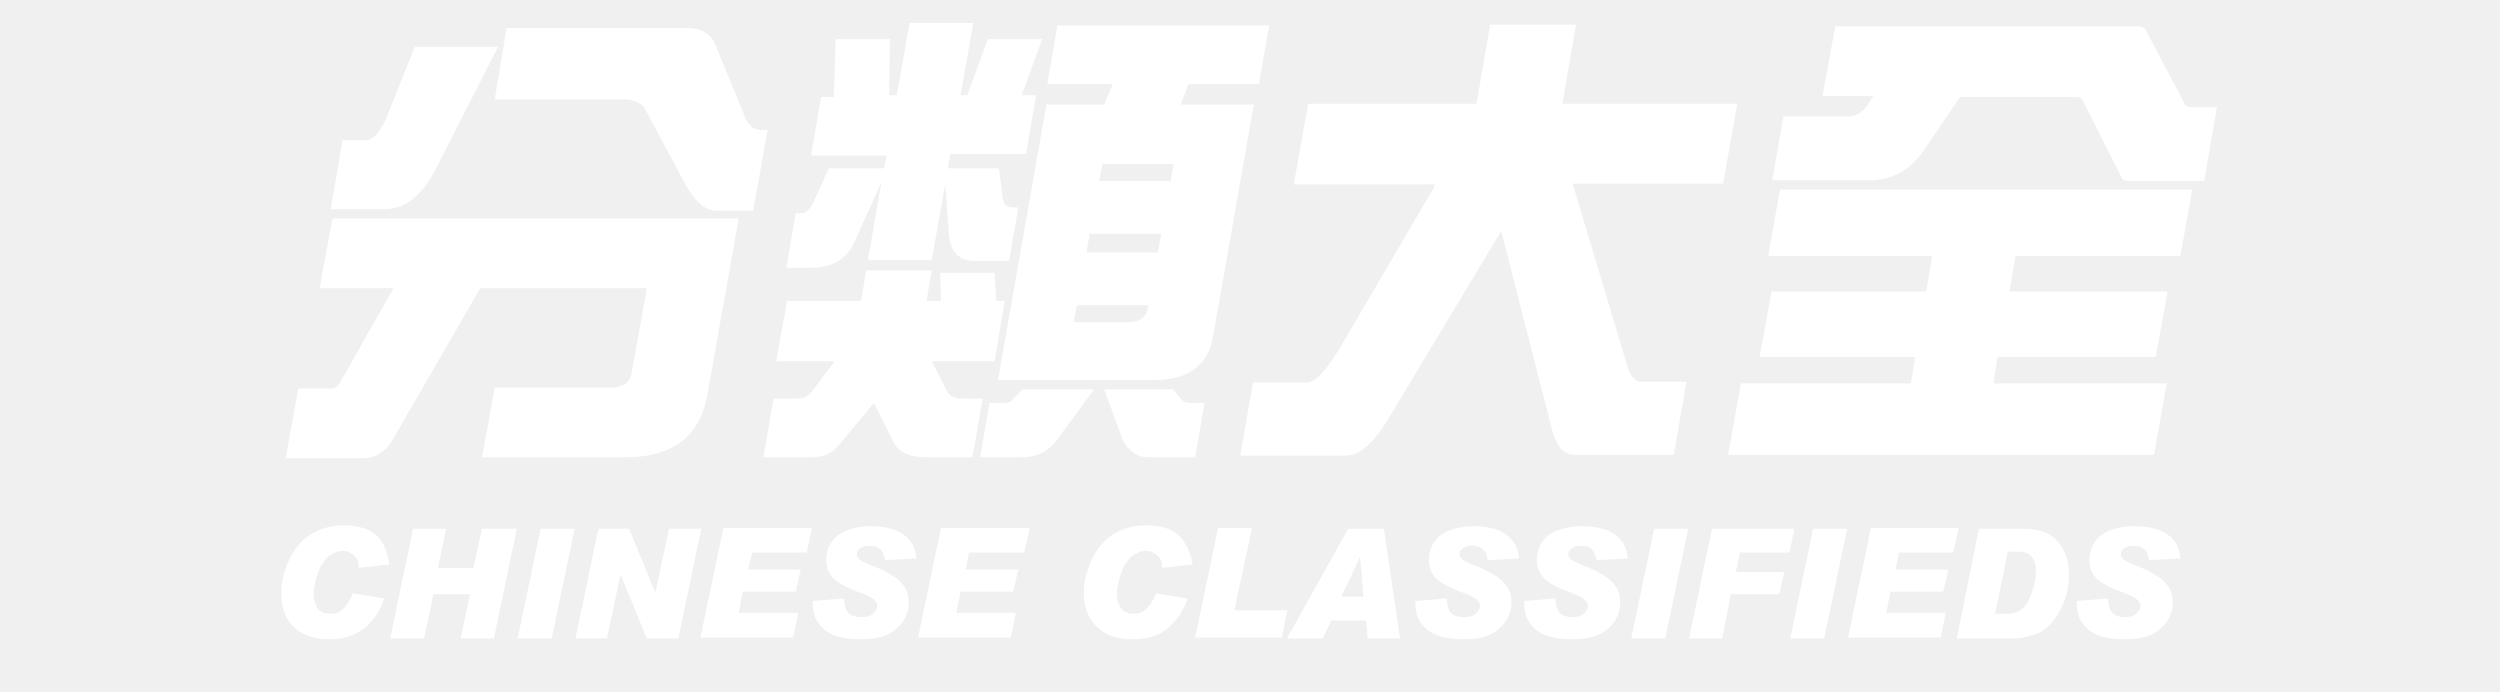
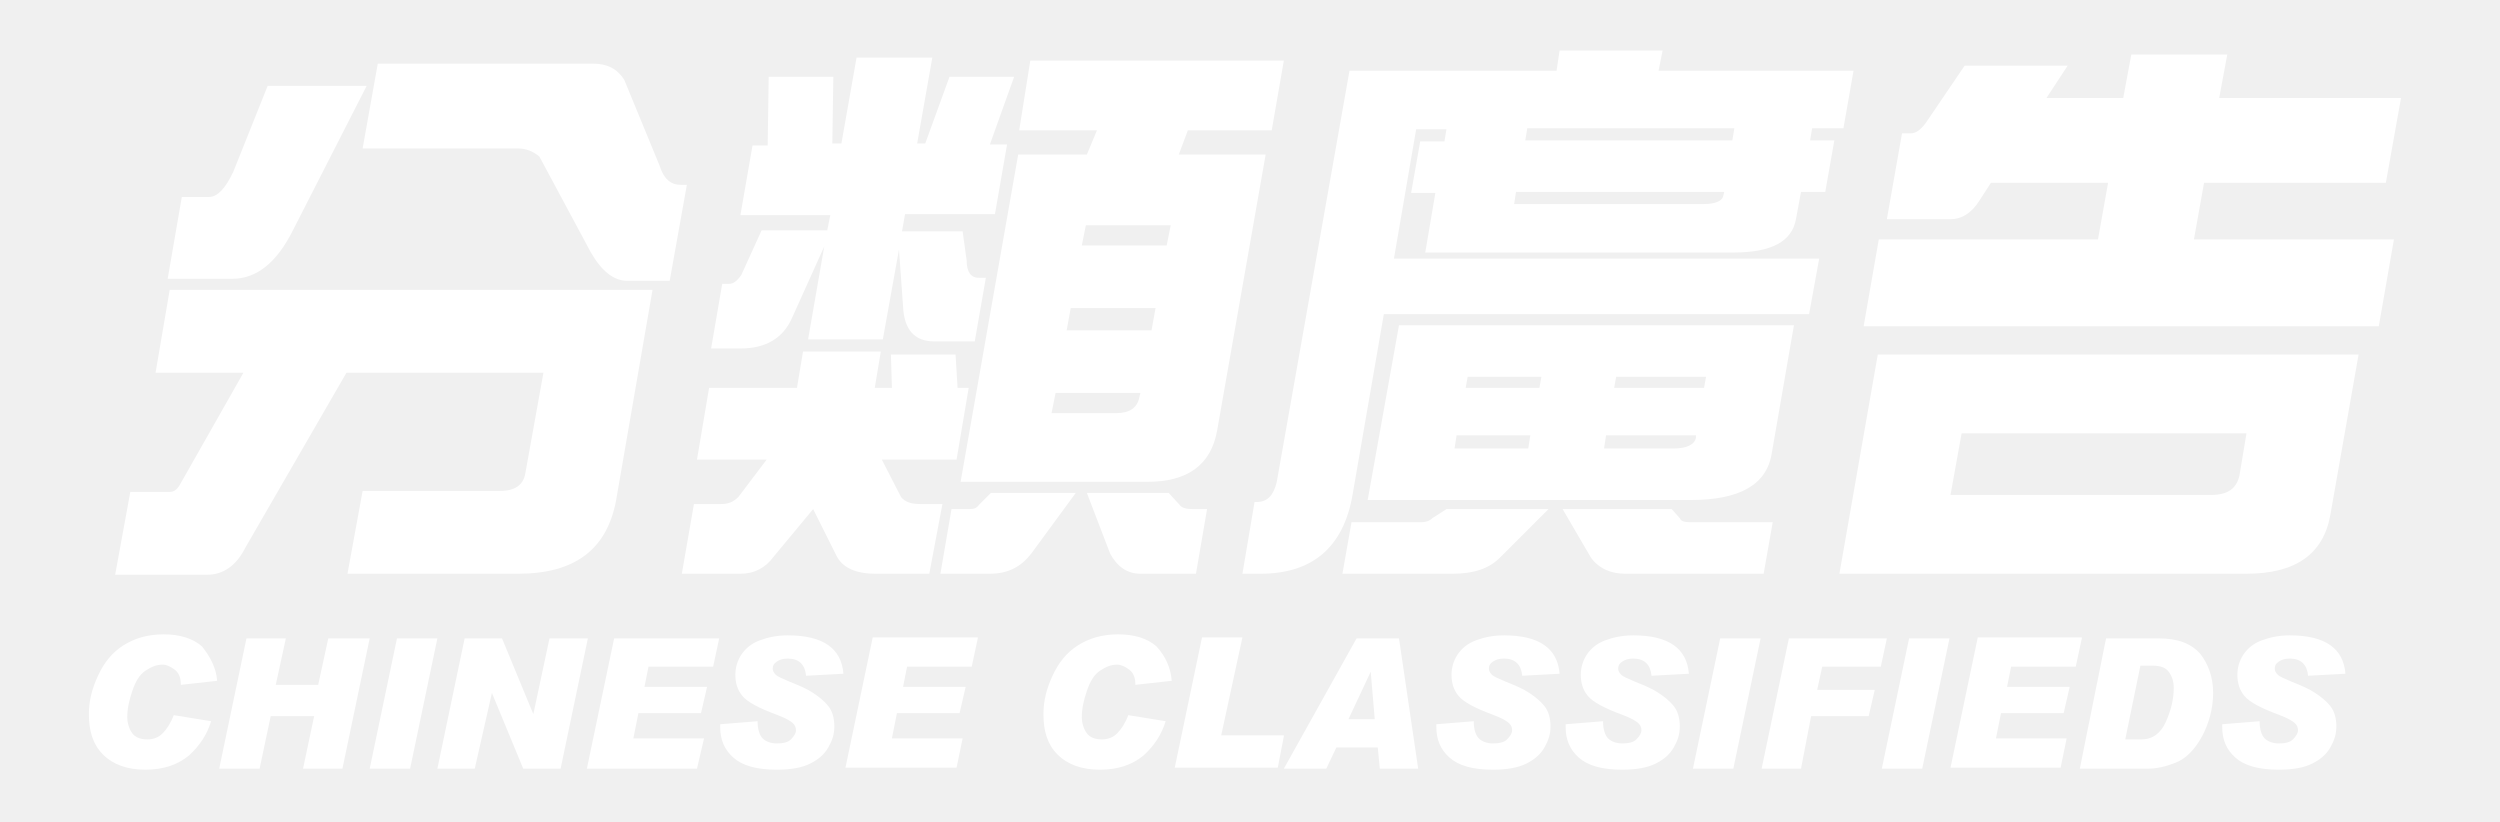
- <svg xmlns="http://www.w3.org/2000/svg" version="1.1" id="Layer_1" x="0px" y="0px" viewBox="0 0 294.1 81.3" style="enable-background:new 0 0 294.1 81.3;" xml:space="preserve">
+ <svg xmlns="http://www.w3.org/2000/svg" version="1.1" id="Layer_1" x="0px" y="0px" viewBox="0 0 247.5 81.3" style="enable-background:new 0 0 247.5 81.3;" xml:space="preserve">
  <style type="text/css">
	.st0{fill:#FFFFFF;}
</style>
  <g>
-     <path class="st0" d="M39.1,25.7h47.8l-3.7,20.8c-0.9,4.9-4.1,7.3-9.7,7.3H56.7l1.5-8.2h13.6c1.5,0,2.3-0.6,2.5-1.7l1.8-10H56.5   l-10,17.3c-0.9,1.8-2.2,2.7-3.8,2.7h-9.1l1.5-8.2h3.9c0.4,0,0.7-0.2,1-0.7l6.3-11.1h-8.7L39.1,25.7z M48.8,5.5h9.8l-7.3,14.3   c-1.6,3.2-3.6,4.8-6,4.8h-6.4l1.4-8.1h2.7c0.8,0,1.6-0.8,2.4-2.5L48.8,5.5z M59.6,3.3h21.3c1.4,0,2.4,0.5,3.1,1.6l3.5,8.5   c0.4,1.3,1.1,1.9,2.1,1.9h0.7l-1.7,9.5h-4.2c-1.3,0-2.5-0.9-3.6-2.8l-5.1-9.5c-0.6-0.5-1.3-0.8-2.1-0.8H58.2L59.6,3.3z" />
-     <path class="st0" d="M118.2,35.4l-1.2,7.1h-7.4l1.9,3.7c0.4,0.5,1,0.7,1.9,0.7h2.2l-1.2,6.9H109c-2,0-3.3-0.6-3.9-1.8l-2.3-4.6   l-3.9,4.7c-0.8,1.1-1.9,1.7-3.3,1.7h-5.8l1.2-6.9h2.7c0.7,0,1.2-0.2,1.7-0.7l2.8-3.7h-6.9l1.3-7.1h8.7l0.6-3.6h7.7l-0.6,3.6h1.7   l-0.1-3.3h6.4l0.2,3.3H118.2z M98.3,4.6h6.4l-0.1,6.6h0.9l1.5-8.5h7.5l-1.5,8.5h0.8l2.4-6.6h6.4l-2.4,6.6h1.7l-1.2,6.9h-8.9   l-0.3,1.7h6l0.4,2.9c0,1.1,0.4,1.7,1.2,1.7h0.7l-1.1,6.3h-4c-2,0-3-1.2-3.1-3.5l-0.4-5.5l-1.6,8.9h-7.5l1.6-9.2l-3.2,7.1   c-0.9,2-2.6,3-5.1,3h-2.9l1.1-6.4h0.7c0.4,0,0.8-0.3,1.2-0.9l2-4.4h6.5l0.3-1.5h-8.9l1.2-6.9h1.5L98.3,4.6z M120.3,45.8h8.4l-4.4,6   c-1,1.3-2.3,2-4.1,2h-4.9l1.1-6.4h1.8c0.4,0,0.7-0.1,0.9-0.4L120.3,45.8z M149.3,3l-1.2,6.9h-8.3l-0.9,2.4h8.6l-4.8,27.3   c-0.6,3.4-2.9,5.1-6.9,5.1h-18.4l5.7-32.4h6.8l1-2.4h-7.7l1.2-6.9H149.3z M132.7,37.9c1.3,0,2.1-0.5,2.3-1.6l0.1-0.4h-8.4l-0.4,2   H132.7z M127.8,29.7h8.4l0.4-2.2h-8.4L127.8,29.7z M129.3,21.3h8.4l0.4-2h-8.4L129.3,21.3z M129.9,45.8h8.1L139,47   c0.2,0.3,0.7,0.4,1.3,0.4h1.4l-1.1,6.4h-5.5c-1.3,0-2.3-0.7-3-2L129.9,45.8z" />
-     <path class="st0" d="M204.4,12.1l-1.7,9.5h-17.7l6.3,21c0.4,1.5,0.9,2.3,1.8,2.3h5.3l-1.5,8.6h-11.7c-1.2,0-2.1-1-2.6-2.9l-6-23.4   L163,49.8c-1.6,2.5-3.1,3.8-4.7,3.8h-12.4l1.5-8.6h6.3c1.1,0,2.5-1.6,4.3-4.7l10.9-18.6h-16.7l1.7-9.5h19.8l1.6-9.3h10.1l-1.6,9.3   H204.4z" />
-     <path class="st0" d="M257.9,22.3l-1.4,7.8h-19.4l-0.7,4.2H255l-1.4,7.7H235l-0.5,3.1h20.4l-1.5,8.4h-50.1l1.5-8.4h20l0.5-3.1H207   l1.4-7.7h18.2l0.7-4.2h-19.3l1.4-7.8H257.9z M220.4,11.3h-6l1.5-8.2h35.6c0.6,0,0.9,0.2,1,0.6l4.5,8.5c0.1,0.3,0.4,0.4,0.9,0.4h2.9   l-1.5,8.7h-8.9c-0.5,0-0.8-0.2-0.9-0.6l-4.5-8.9c-0.1-0.3-0.4-0.4-0.8-0.4h-13.6l-4.3,6.3c-1.6,2.3-3.7,3.5-6.3,3.5h-11.5l1.3-7.5   h7.5c1,0,1.9-0.5,2.5-1.5L220.4,11.3z" />
+     <path class="st0" d="M16.8,28.7h47.8L61,49.5c-0.9,4.9-4.1,7.3-9.7,7.3H34.4l1.5-8.2h13.6c1.5,0,2.3-0.6,2.5-1.7l1.8-10H34.3   l-10,17.3c-0.9,1.8-2.2,2.7-3.8,2.7h-9.1l1.5-8.2h3.9c0.4,0,0.7-0.2,1-0.7l6.3-11.1h-8.7L16.8,28.7z M26.5,8.5h9.8L29,22.8   c-1.6,3.2-3.6,4.8-6,4.8h-6.4l1.4-8.1h2.7c0.8,0,1.6-0.8,2.4-2.5L26.5,8.5z M37.4,6.3h21.3c1.4,0,2.4,0.5,3.1,1.6l3.5,8.5   c0.4,1.3,1.1,1.9,2.1,1.9H68l-1.7,9.5h-4.2c-1.3,0-2.5-0.9-3.6-2.8l-5.1-9.5c-0.6-0.5-1.3-0.8-2.1-0.8H35.9L37.4,6.3z" />
+     <path class="st0" d="M95.9,38.4l-1.2,7.1h-7.4l1.9,3.7c0.4,0.5,1,0.7,1.9,0.7h2.2L92,56.8h-5.3c-2,0-3.3-0.6-3.9-1.8l-2.3-4.6   l-3.9,4.7c-0.8,1.1-1.9,1.7-3.3,1.7h-5.8l1.2-6.9h2.7c0.7,0,1.2-0.2,1.7-0.7l2.8-3.7h-6.9l1.2-7.1h8.7l0.6-3.6h7.7l-0.6,3.6h1.7   l-0.1-3.3h6.4l0.2,3.3H95.9z M76.1,7.6h6.4l-0.1,6.6h0.9l1.5-8.5h7.5l-1.5,8.5h0.8L94,7.6h6.4L98,14.3h1.7l-1.2,6.9h-8.9l-0.3,1.7   h6l0.4,2.9c0,1.1,0.4,1.7,1.2,1.7h0.7l-1.1,6.3h-4c-2,0-3-1.2-3.1-3.5L89,24.7l-1.6,8.9H80l1.6-9.2l-3.2,7.1c-0.9,2-2.6,3-5.1,3   h-2.9l1.1-6.4h0.7c0.4,0,0.8-0.3,1.2-0.9l2-4.4h6.5l0.3-1.5h-8.9l1.2-6.9H76L76.1,7.6z M98.1,48.8h8.4l-4.4,6c-1,1.3-2.3,2-4.1,2   h-4.9l1.1-6.4H96c0.4,0,0.7-0.1,0.9-0.4L98.1,48.8z M127.1,6l-1.2,6.9h-8.3l-0.9,2.4h8.6l-4.8,27.3c-0.6,3.4-2.9,5.1-6.9,5.1H95.1   l5.7-32.4h6.8l1-2.4h-7.7L102,6H127.1z M110.5,40.9c1.3,0,2.1-0.5,2.3-1.6l0.1-0.4h-8.4l-0.4,2H110.5z M105.6,32.7h8.4l0.4-2.2H106   L105.6,32.7z M107.1,24.3h8.4l0.4-2h-8.4L107.1,24.3z M107.6,48.8h8.1l1.1,1.2c0.2,0.3,0.7,0.4,1.3,0.4h1.4l-1.1,6.4h-5.5   c-1.3,0-2.3-0.7-3-2L107.6,48.8z" />
+     <path class="st0" d="M154.4,5h10.2l-0.4,2h19.3l-1,5.7h-3.1l-0.2,1.2h2.4l-0.9,5.1h-2.4l-0.5,2.7c-0.4,2.2-2.4,3.3-6.2,3.3h-30.5   l1-5.9h-2.4l0.9-5.1h2.4l0.2-1.2h-3L138,25.6h42.1l-1,5.5h-42.1L133.9,49c-0.9,5.2-4,7.8-9.1,7.8H123l1.2-7.1h0.2   c1.1,0,1.7-0.7,2-2L133.6,7h20.5L154.4,5z M143.2,50.4h10.1l-4.8,4.8c-1.1,1.1-2.6,1.6-4.7,1.6h-10.9l0.9-5.1h6.9   c0.4,0,0.8-0.1,1.1-0.4L143.2,50.4z M153.9,32.2h23.7l-2.2,12.7c-0.5,3.1-3.2,4.6-8,4.6h-32l3.1-17.3H153.9z M151.3,44.4l0.2-1.3   h-7.3l-0.2,1.3H151.3z M145.1,38.4h7.3l0.2-1.1h-7.3L145.1,38.4z M150.1,18.9l-0.2,1.3h18.8c1.1,0,1.8-0.3,1.9-0.8l0.1-0.4H150.1z    M151.2,12.7l-0.2,1.2h20.5l0.2-1.2H151.2z M154.7,50.4h10.8l0.8,0.9c0.1,0.3,0.5,0.4,1,0.4h8.2l-0.9,5.1h-13.7   c-1.4,0-2.6-0.5-3.4-1.6L154.7,50.4z M159,43.1l-0.2,1.3h6.9c1.3,0,2.1-0.4,2.2-1.1l0-0.2H159z M160,37.3l-0.2,1.1h8.9l0.2-1.1H160   z" />
+     <path class="st0" d="M185.9,35.1h47.6L230.7,51c-0.7,3.9-3.5,5.8-8.3,5.8h-40.3L185.9,35.1z M194.5,6.5h10.2l-2.1,3.2h7.6l0.8-4.3   h9.5l-0.8,4.3h18l-1.5,8.4h-18l-1,5.6h19.8l-1.5,8.6h-51l1.5-8.6h21.7l1-5.6h-11.6l-1.1,1.7c-0.8,1.3-1.8,1.9-2.9,1.9h-6.3l1.5-8.5   h0.9c0.5,0,1-0.4,1.5-1.1L194.5,6.5z M218.9,49c1.6,0,2.5-0.6,2.8-1.9l0.7-4.2h-28.2l-1.1,6.1H218.9z" />
  </g>
  <g>
-     <path class="st0" d="M45.8,66.4l-3.6,0.4v-0.1c0-0.6-0.2-1.1-0.6-1.4s-0.8-0.5-1.2-0.5c-0.6,0-1.1,0.2-1.7,0.6   c-0.5,0.4-1,1.1-1.3,2s-0.5,1.7-0.5,2.6c0,0.6,0.2,1.2,0.5,1.6s0.8,0.6,1.5,0.6c0.6,0,1.1-0.2,1.5-0.6s0.8-1,1.1-1.8l3.7,0.6   c-0.4,1.3-1.1,2.4-2.2,3.4c-1.1,0.9-2.5,1.4-4.3,1.4c-1.8,0-3.2-0.5-4.2-1.5c-1-1-1.4-2.3-1.4-4c0-1.3,0.3-2.5,0.9-3.8   s1.4-2.3,2.5-3s2.4-1.1,4-1.1c1.6,0,2.9,0.4,3.8,1.2S45.6,65.1,45.8,66.4z" />
-     <path class="st0" d="M60.8,62.2l-2.7,12.9h-3.9l1.1-5.2H51l-1.1,5.2h-4l2.7-12.9h3.9l-1,4.6h4.2l1-4.6H60.8z" />
-     <path class="st0" d="M67.6,62.2l-2.7,12.9h-4l2.7-12.9H67.6z" />
-     <path class="st0" d="M82.5,62.2l-2.7,12.9h-3.7l-3.1-7.5h0l-1.6,7.5h-3.7l2.7-12.9H74l3.1,7.5h0l1.6-7.5H82.5z" />
-     <path class="st0" d="M95.5,62.2l-0.6,2.8h-6.4L88,67h6.2l-0.6,2.6h-6.2l-0.5,2.5h7l-0.6,2.9H82.4l2.7-12.9H95.5z" />
-     <path class="st0" d="M107.8,65.7l-3.7,0.2c-0.1-1.1-0.7-1.7-1.8-1.7c-0.5,0-0.8,0.1-1.1,0.3c-0.3,0.2-0.4,0.4-0.4,0.7   c0,0.2,0.1,0.4,0.3,0.6s0.7,0.4,1.4,0.7c1,0.4,1.7,0.7,2.3,1.1c0.6,0.3,1.1,0.8,1.5,1.3s0.6,1.2,0.6,2c0,0.8-0.2,1.4-0.6,2.1   c-0.4,0.6-1,1.2-1.8,1.6c-0.8,0.4-1.9,0.6-3.3,0.6c-2,0-3.4-0.4-4.3-1.2s-1.3-1.8-1.3-3v-0.3l3.7-0.3c0,0.8,0.2,1.4,0.5,1.7   s0.8,0.5,1.5,0.5c0.6,0,1.1-0.1,1.4-0.4s0.5-0.6,0.5-0.9c0-0.3-0.1-0.5-0.3-0.7c-0.2-0.2-0.7-0.5-1.5-0.8c-1.9-0.7-3-1.3-3.5-1.9   c-0.5-0.6-0.7-1.3-0.7-2.1c0-0.7,0.2-1.4,0.6-2s1-1.1,1.8-1.4c0.8-0.3,1.7-0.5,2.8-0.5C105.7,61.9,107.6,63.2,107.8,65.7z" />
-     <path class="st0" d="M121.1,62.2l-0.6,2.8H114l-0.4,2h6.2l-0.6,2.6h-6.2l-0.5,2.5h7l-0.6,2.9H108l2.7-12.9H121.1z" />
-     <path class="st0" d="M140.3,66.4l-3.6,0.4v-0.1c0-0.6-0.2-1.1-0.6-1.4s-0.8-0.5-1.2-0.5c-0.6,0-1.1,0.2-1.7,0.6   c-0.5,0.4-1,1.1-1.3,2c-0.3,0.9-0.5,1.7-0.5,2.6c0,0.6,0.2,1.2,0.5,1.6c0.3,0.4,0.8,0.6,1.5,0.6c0.6,0,1.1-0.2,1.5-0.6   s0.8-1,1.1-1.8l3.7,0.6c-0.4,1.3-1.1,2.4-2.2,3.4s-2.5,1.4-4.3,1.4c-1.8,0-3.2-0.5-4.2-1.5s-1.5-2.3-1.5-4c0-1.3,0.3-2.5,0.9-3.8   s1.4-2.3,2.5-3c1.1-0.7,2.4-1.1,4-1.1c1.6,0,2.9,0.4,3.8,1.2C139.6,64,140.1,65.1,140.3,66.4z" />
-     <path class="st0" d="M151.4,71.9l-0.6,3.1h-10.2l2.7-12.9h4l-2.1,9.7H151.4z" />
-     <path class="st0" d="M164.7,75.1h-3.8l-0.2-2.1h-4.1l-1,2.1h-4.2l7.2-12.9h4.2L164.7,75.1z M160.4,70.2l-0.4-4.7h0l-2.2,4.7H160.4z   " />
-     <path class="st0" d="M178.7,65.7l-3.7,0.2c-0.1-1.1-0.7-1.7-1.8-1.7c-0.5,0-0.8,0.1-1.1,0.3c-0.3,0.2-0.4,0.4-0.4,0.7   c0,0.2,0.1,0.4,0.3,0.6s0.7,0.4,1.4,0.7c1,0.4,1.7,0.7,2.3,1.1c0.6,0.3,1.1,0.8,1.5,1.3s0.6,1.2,0.6,2c0,0.8-0.2,1.4-0.6,2.1   c-0.4,0.6-1,1.2-1.8,1.6c-0.8,0.4-1.9,0.6-3.3,0.6c-2,0-3.4-0.4-4.3-1.2s-1.3-1.8-1.3-3v-0.3l3.7-0.3c0,0.8,0.2,1.4,0.5,1.7   s0.8,0.5,1.5,0.5c0.6,0,1.1-0.1,1.4-0.4s0.5-0.6,0.5-0.9c0-0.3-0.1-0.5-0.3-0.7c-0.2-0.2-0.7-0.5-1.5-0.8c-1.9-0.7-3-1.3-3.5-1.9   c-0.5-0.6-0.7-1.3-0.7-2.1c0-0.7,0.2-1.4,0.6-2s1-1.1,1.8-1.4c0.8-0.3,1.7-0.5,2.8-0.5C176.6,61.9,178.5,63.2,178.7,65.7z" />
-     <path class="st0" d="M191.5,65.7l-3.7,0.2c-0.1-1.1-0.7-1.7-1.8-1.7c-0.5,0-0.8,0.1-1.1,0.3c-0.3,0.2-0.4,0.4-0.4,0.7   c0,0.2,0.1,0.4,0.3,0.6s0.7,0.4,1.4,0.7c1,0.4,1.7,0.7,2.3,1.1c0.6,0.3,1.1,0.8,1.5,1.3s0.6,1.2,0.6,2c0,0.8-0.2,1.4-0.6,2.1   c-0.4,0.6-1,1.2-1.8,1.6c-0.8,0.4-1.9,0.6-3.3,0.6c-2,0-3.4-0.4-4.3-1.2s-1.3-1.8-1.3-3v-0.3l3.7-0.3c0,0.8,0.2,1.4,0.5,1.7   s0.8,0.5,1.4,0.5c0.6,0,1.1-0.1,1.4-0.4s0.5-0.6,0.5-0.9c0-0.3-0.1-0.5-0.3-0.7c-0.2-0.2-0.7-0.5-1.5-0.8c-1.9-0.7-3-1.3-3.5-1.9   s-0.7-1.3-0.7-2.1c0-0.7,0.2-1.4,0.6-2s1-1.1,1.8-1.4s1.7-0.5,2.8-0.5C189.4,61.9,191.3,63.2,191.5,65.7z" />
-     <path class="st0" d="M198.6,62.2l-2.7,12.9h-4l2.7-12.9H198.6z" />
-     <path class="st0" d="M211.1,62.2l-0.6,2.8h-5.8l-0.5,2.3h5.7l-0.6,2.6h-5.7l-1,5.2h-3.9l2.7-12.9H211.1z" />
-     <path class="st0" d="M217.3,62.2l-2.7,12.9h-4l2.7-12.9H217.3z" />
-     <path class="st0" d="M230.4,62.2l-0.6,2.8h-6.4l-0.4,2h6.2l-0.6,2.6h-6.2l-0.5,2.5h7l-0.6,2.9h-10.9l2.7-12.9H230.4z" />
-     <path class="st0" d="M232.8,62.2h5.2c1.9,0,3.2,0.5,4.1,1.5c0.8,1,1.3,2.3,1.3,3.9c0,1.5-0.4,3-1.1,4.3c-0.7,1.3-1.6,2.2-2.6,2.6   c-1,0.4-1.9,0.6-2.8,0.6h-6.7L232.8,62.2z M234.7,72.2h1.6c1.1,0,1.9-0.6,2.4-1.7s0.8-2.2,0.8-3.4c0-0.7-0.2-1.2-0.5-1.6   s-0.8-0.6-1.6-0.6h-1.2L234.7,72.2z" />
-     <path class="st0" d="M256.5,65.7l-3.7,0.2c-0.1-1.1-0.7-1.7-1.8-1.7c-0.5,0-0.8,0.1-1.1,0.3c-0.3,0.2-0.4,0.4-0.4,0.7   c0,0.2,0.1,0.4,0.3,0.6s0.7,0.4,1.4,0.7c1,0.4,1.7,0.7,2.3,1.1c0.6,0.3,1.1,0.8,1.5,1.3s0.6,1.2,0.6,2c0,0.8-0.2,1.4-0.6,2.1   c-0.4,0.6-1,1.2-1.8,1.6c-0.8,0.4-1.9,0.6-3.3,0.6c-2,0-3.4-0.4-4.3-1.2s-1.3-1.8-1.3-3v-0.3l3.7-0.3c0,0.8,0.2,1.4,0.5,1.7   s0.8,0.5,1.4,0.5c0.6,0,1.1-0.1,1.4-0.4s0.5-0.6,0.5-0.9c0-0.3-0.1-0.5-0.3-0.7c-0.2-0.2-0.7-0.5-1.5-0.8c-1.9-0.7-3-1.3-3.5-1.9   s-0.7-1.3-0.7-2.1c0-0.7,0.2-1.4,0.6-2s1-1.1,1.8-1.4s1.7-0.5,2.8-0.5C254.5,61.9,256.3,63.2,256.5,65.7z" />
+     <path class="st0" d="M21.5,67.4l-3.6,0.4v-0.1c0-0.6-0.2-1.1-0.6-1.4s-0.8-0.5-1.2-0.5c-0.6,0-1.1,0.2-1.7,0.6s-1,1.1-1.3,2   c-0.3,0.9-0.5,1.7-0.5,2.6c0,0.6,0.2,1.2,0.5,1.6c0.3,0.4,0.8,0.6,1.5,0.6c0.6,0,1.1-0.2,1.5-0.6c0.4-0.4,0.8-1,1.1-1.8l3.7,0.6   c-0.4,1.3-1.1,2.4-2.2,3.4c-1.1,0.9-2.5,1.4-4.3,1.4c-1.8,0-3.2-0.5-4.2-1.5c-1-1-1.4-2.3-1.4-4c0-1.3,0.3-2.5,0.9-3.8   s1.4-2.3,2.5-3c1.1-0.7,2.4-1.1,4-1.1c1.6,0,2.9,0.4,3.8,1.2C20.8,65,21.4,66.1,21.5,67.4z" />
+     <path class="st0" d="M36.6,63.2l-2.7,12.9h-3.9l1.1-5.2h-4.3l-1.1,5.2h-4l2.7-12.9h3.9l-1,4.6h4.2l1-4.6H36.6z" />
+     <path class="st0" d="M43.3,63.2l-2.7,12.9h-4l2.7-12.9H43.3z" />
+     <path class="st0" d="M58.2,63.2l-2.7,12.9h-3.7l-3.1-7.5h0L47,76.1h-3.7l2.7-12.9h3.7l3.1,7.5h0l1.6-7.5H58.2z" />
+     <path class="st0" d="M71.2,63.2l-0.6,2.8h-6.4l-0.4,2H70l-0.6,2.6h-6.2l-0.5,2.5h7L69,76.1H58.1l2.7-12.9H71.2z" />
+     <path class="st0" d="M83.5,66.7l-3.7,0.2c-0.1-1.1-0.7-1.7-1.8-1.7c-0.5,0-0.8,0.1-1.1,0.3s-0.4,0.4-0.4,0.7c0,0.2,0.1,0.4,0.3,0.6   s0.7,0.4,1.4,0.7c1,0.4,1.7,0.7,2.3,1.1s1.1,0.8,1.5,1.3s0.6,1.2,0.6,2c0,0.8-0.2,1.4-0.6,2.1s-1,1.2-1.8,1.6s-1.9,0.6-3.3,0.6   c-2,0-3.4-0.4-4.3-1.2s-1.3-1.8-1.3-3v-0.3l3.7-0.3c0,0.8,0.2,1.4,0.5,1.7s0.8,0.5,1.4,0.5c0.6,0,1.1-0.1,1.4-0.4s0.5-0.6,0.5-0.9   c0-0.3-0.1-0.5-0.3-0.7c-0.2-0.2-0.7-0.5-1.5-0.8c-1.9-0.7-3-1.3-3.5-1.9c-0.5-0.6-0.7-1.3-0.7-2.1c0-0.7,0.2-1.4,0.6-2   s1-1.1,1.8-1.4c0.8-0.3,1.7-0.5,2.8-0.5C81.5,62.9,83.3,64.2,83.5,66.7z" />
+     <path class="st0" d="M96.8,63.2l-0.6,2.8h-6.4l-0.4,2h6.2L95,70.6h-6.2l-0.5,2.5h7l-0.6,2.9H83.7l2.7-12.9H96.8z" />
+     <path class="st0" d="M116,67.4l-3.6,0.4v-0.1c0-0.6-0.2-1.1-0.6-1.4s-0.8-0.5-1.2-0.5c-0.6,0-1.1,0.2-1.7,0.6s-1,1.1-1.3,2   c-0.3,0.9-0.5,1.7-0.5,2.6c0,0.6,0.2,1.2,0.5,1.6c0.3,0.4,0.8,0.6,1.5,0.6c0.6,0,1.1-0.2,1.5-0.6s0.8-1,1.1-1.8l3.7,0.6   c-0.4,1.3-1.1,2.4-2.2,3.4c-1.1,0.9-2.5,1.4-4.3,1.4c-1.8,0-3.2-0.5-4.2-1.5c-1-1-1.4-2.3-1.4-4c0-1.3,0.3-2.5,0.9-3.8   s1.4-2.3,2.5-3c1.1-0.7,2.4-1.1,4-1.1c1.6,0,2.9,0.4,3.8,1.2C115.4,65,115.9,66.1,116,67.4z" />
+     <path class="st0" d="M127.1,72.9l-0.6,3.1h-10.2l2.7-12.9h4l-2.1,9.7H127.1z" />
+     <path class="st0" d="M140.4,76.1h-3.8l-0.2-2.1h-4.1l-1,2.1h-4.2l7.2-12.9h4.2L140.4,76.1z M136.1,71.2l-0.4-4.7h0l-2.2,4.7H136.1z   " />
+     <path class="st0" d="M154.4,66.7l-3.7,0.2c-0.1-1.1-0.7-1.7-1.8-1.7c-0.5,0-0.8,0.1-1.1,0.3s-0.4,0.4-0.4,0.7   c0,0.2,0.1,0.4,0.3,0.6s0.7,0.4,1.4,0.7c1,0.4,1.7,0.7,2.3,1.1s1.1,0.8,1.5,1.3s0.6,1.2,0.6,2c0,0.8-0.2,1.4-0.6,2.1   s-1,1.2-1.8,1.6s-1.9,0.6-3.3,0.6c-2,0-3.4-0.4-4.3-1.2s-1.3-1.8-1.3-3v-0.3l3.7-0.3c0,0.8,0.2,1.4,0.5,1.7s0.8,0.5,1.4,0.5   c0.6,0,1.1-0.1,1.4-0.4s0.5-0.6,0.5-0.9c0-0.3-0.1-0.5-0.3-0.7c-0.2-0.2-0.7-0.5-1.5-0.8c-1.9-0.7-3-1.3-3.5-1.9   c-0.5-0.6-0.7-1.3-0.7-2.1c0-0.7,0.2-1.4,0.6-2s1-1.1,1.8-1.4c0.8-0.3,1.7-0.5,2.8-0.5C152.4,62.9,154.2,64.2,154.4,66.7z" />
+     <path class="st0" d="M167.2,66.7l-3.7,0.2c-0.1-1.1-0.7-1.7-1.8-1.7c-0.5,0-0.8,0.1-1.1,0.3s-0.4,0.4-0.4,0.7   c0,0.2,0.1,0.4,0.3,0.6s0.7,0.4,1.4,0.7c1,0.4,1.7,0.7,2.3,1.1s1.1,0.8,1.5,1.3s0.6,1.2,0.6,2c0,0.8-0.2,1.4-0.6,2.1   s-1,1.2-1.8,1.6s-1.9,0.6-3.3,0.6c-2,0-3.4-0.4-4.3-1.2s-1.3-1.8-1.3-3v-0.3l3.7-0.3c0,0.8,0.2,1.4,0.5,1.7s0.8,0.5,1.4,0.5   c0.6,0,1.1-0.1,1.4-0.4s0.5-0.6,0.5-0.9c0-0.3-0.1-0.5-0.3-0.7c-0.2-0.2-0.7-0.5-1.5-0.8c-1.9-0.7-3-1.3-3.5-1.9   c-0.5-0.6-0.7-1.3-0.7-2.1c0-0.7,0.2-1.4,0.6-2s1-1.1,1.8-1.4c0.8-0.3,1.7-0.5,2.8-0.5C165.2,62.9,167,64.2,167.2,66.7z" />
+     <path class="st0" d="M174.3,63.2l-2.7,12.9h-4l2.7-12.9H174.3z" />
+     <path class="st0" d="M186.8,63.2l-0.6,2.8h-5.8l-0.5,2.3h5.7l-0.6,2.6h-5.7l-1,5.2h-3.9l2.7-12.9H186.8z" />
+     <path class="st0" d="M193,63.2l-2.7,12.9h-4l2.7-12.9H193z" />
+     <path class="st0" d="M206.1,63.2l-0.6,2.8h-6.4l-0.4,2h6.2l-0.6,2.6h-6.2l-0.5,2.5h7l-0.6,2.9h-10.9l2.7-12.9H206.1z" />
+     <path class="st0" d="M208.5,63.2h5.2c1.9,0,3.2,0.5,4.1,1.5c0.8,1,1.3,2.3,1.3,3.9c0,1.5-0.4,3-1.1,4.3s-1.6,2.2-2.6,2.6   c-1,0.4-1.9,0.6-2.8,0.6h-6.7L208.5,63.2z M210.4,73.2h1.6c1.1,0,1.9-0.6,2.4-1.7c0.5-1.1,0.8-2.2,0.8-3.4c0-0.7-0.2-1.2-0.5-1.6   c-0.3-0.4-0.8-0.6-1.6-0.6h-1.2L210.4,73.2z" />
+     <path class="st0" d="M232.2,66.7l-3.7,0.2c-0.1-1.1-0.7-1.7-1.8-1.7c-0.5,0-0.8,0.1-1.1,0.3s-0.4,0.4-0.4,0.7   c0,0.2,0.1,0.4,0.3,0.6s0.7,0.4,1.4,0.7c1,0.4,1.7,0.7,2.3,1.1s1.1,0.8,1.5,1.3s0.6,1.2,0.6,2c0,0.8-0.2,1.4-0.6,2.1   s-1,1.2-1.8,1.6s-1.9,0.6-3.3,0.6c-2,0-3.4-0.4-4.3-1.2s-1.3-1.8-1.3-3v-0.3l3.7-0.3c0,0.8,0.2,1.4,0.5,1.7s0.8,0.5,1.4,0.5   c0.6,0,1.1-0.1,1.4-0.4s0.5-0.6,0.5-0.9c0-0.3-0.1-0.5-0.3-0.7c-0.2-0.2-0.7-0.5-1.5-0.8c-1.9-0.7-3-1.3-3.5-1.9   c-0.5-0.6-0.7-1.3-0.7-2.1c0-0.7,0.2-1.4,0.6-2s1-1.1,1.8-1.4c0.8-0.3,1.7-0.5,2.8-0.5C230.2,62.9,232,64.2,232.2,66.7z" />
  </g>
</svg>
